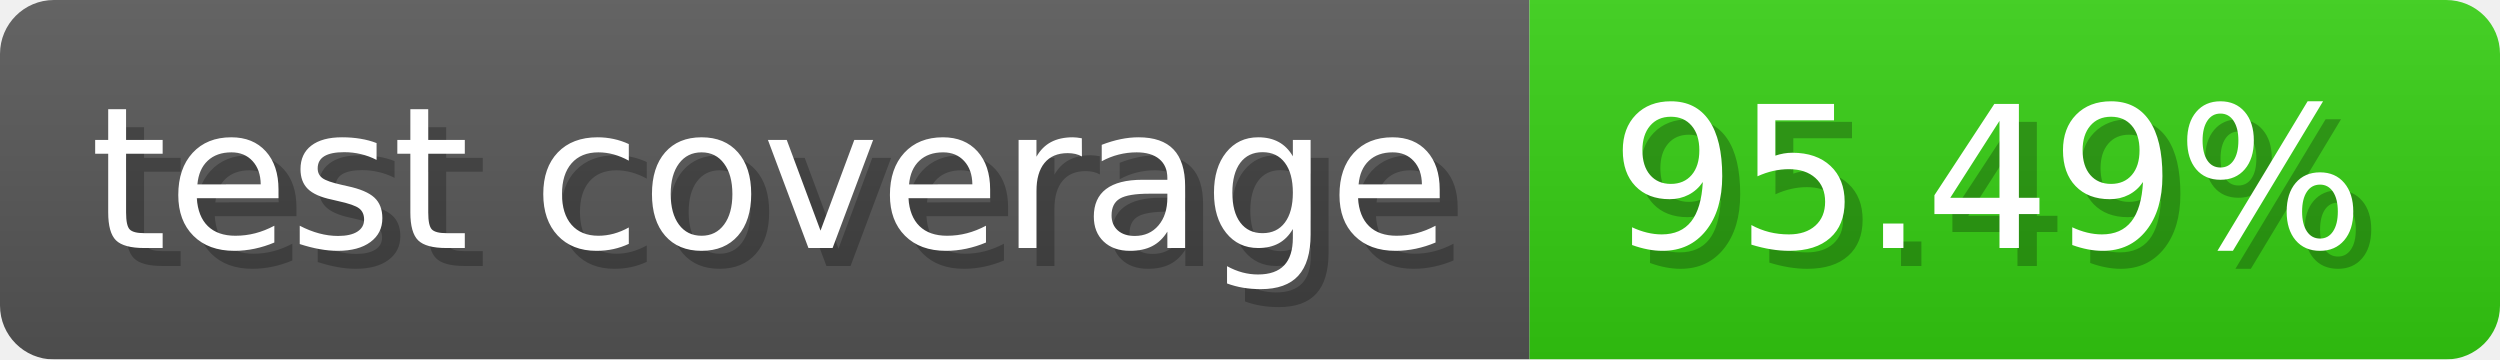
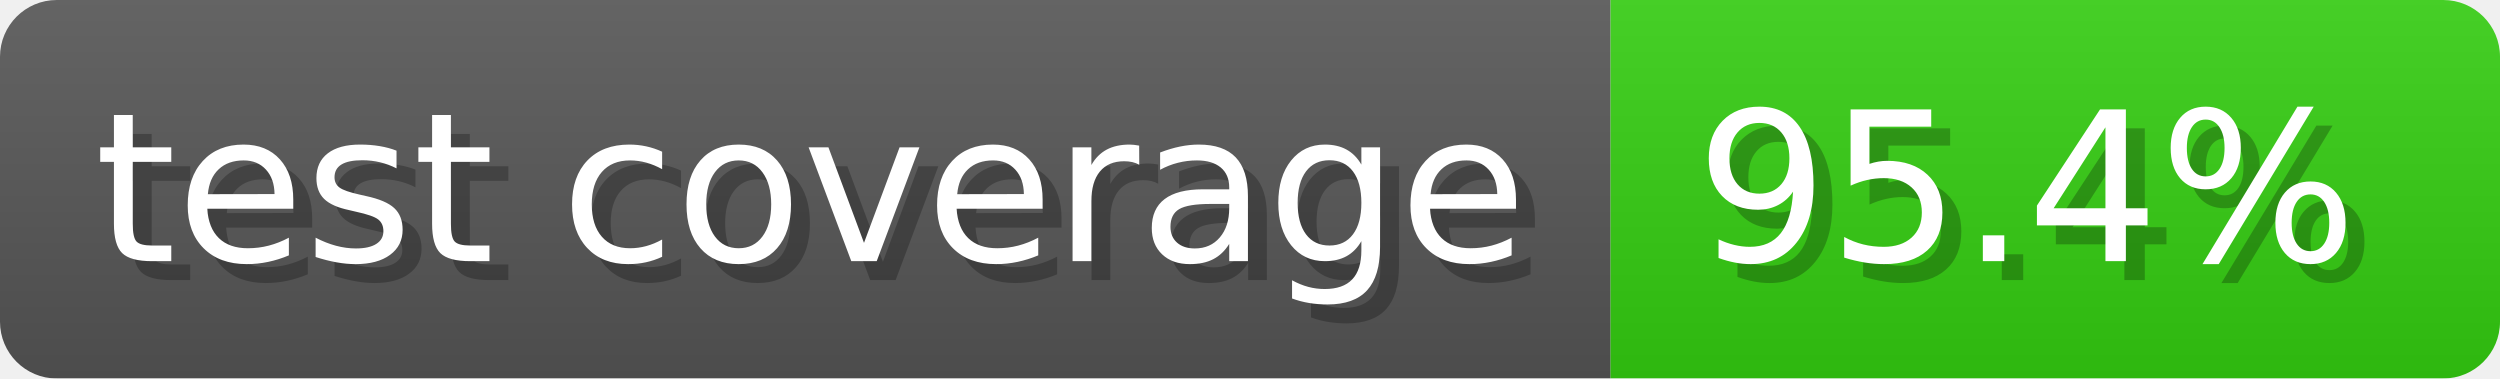
- <svg xmlns="http://www.w3.org/2000/svg" width="139.1" height="20" viewBox="0 0 1391 200" role="img" aria-label="test coverage: 95.49%">
+ <svg xmlns="http://www.w3.org/2000/svg" width="132.1" height="20" viewBox="0 0 1321 200" role="img" aria-label="test coverage: 95.4%">
  <linearGradient id="a" x2="0" y2="100%">
    <stop offset="0" stop-opacity=".1" stop-color="#EEE" />
    <stop offset="1" stop-opacity=".1" />
  </linearGradient>
  <mask id="m">
-     <rect width="1391" height="200" rx="30" fill="#FFF" />
+     <rect width="1321" height="200" rx="30" fill="#FFF" />
  </mask>
  <g mask="url(#m)">
    <rect width="851" height="200" fill="#555" />
-     <rect width="540" height="200" fill="#3C1" x="851" />
-     <rect width="1391" height="200" fill="url(#a)" />
+     <rect width="470" height="200" fill="#3C1" x="851" />
+     <rect width="1321" height="200" fill="url(#a)" />
  </g>
  <g aria-hidden="true" fill="#fff" text-anchor="start" font-family="Verdana,DejaVu Sans,sans-serif" font-size="110">
    <text x="60" y="148" textLength="751" fill="#000" opacity="0.25">test coverage</text>
    <text x="50" y="138" textLength="751">test coverage</text>
-     <text x="906" y="148" textLength="440" fill="#000" opacity="0.25">95.49%</text>
-     <text x="896" y="138" textLength="440">95.49%</text>
+     <text x="906" y="148" textLength="370" fill="#000" opacity="0.25">95.4%</text>
+     <text x="896" y="138" textLength="370">95.4%</text>
  </g>
</svg>
